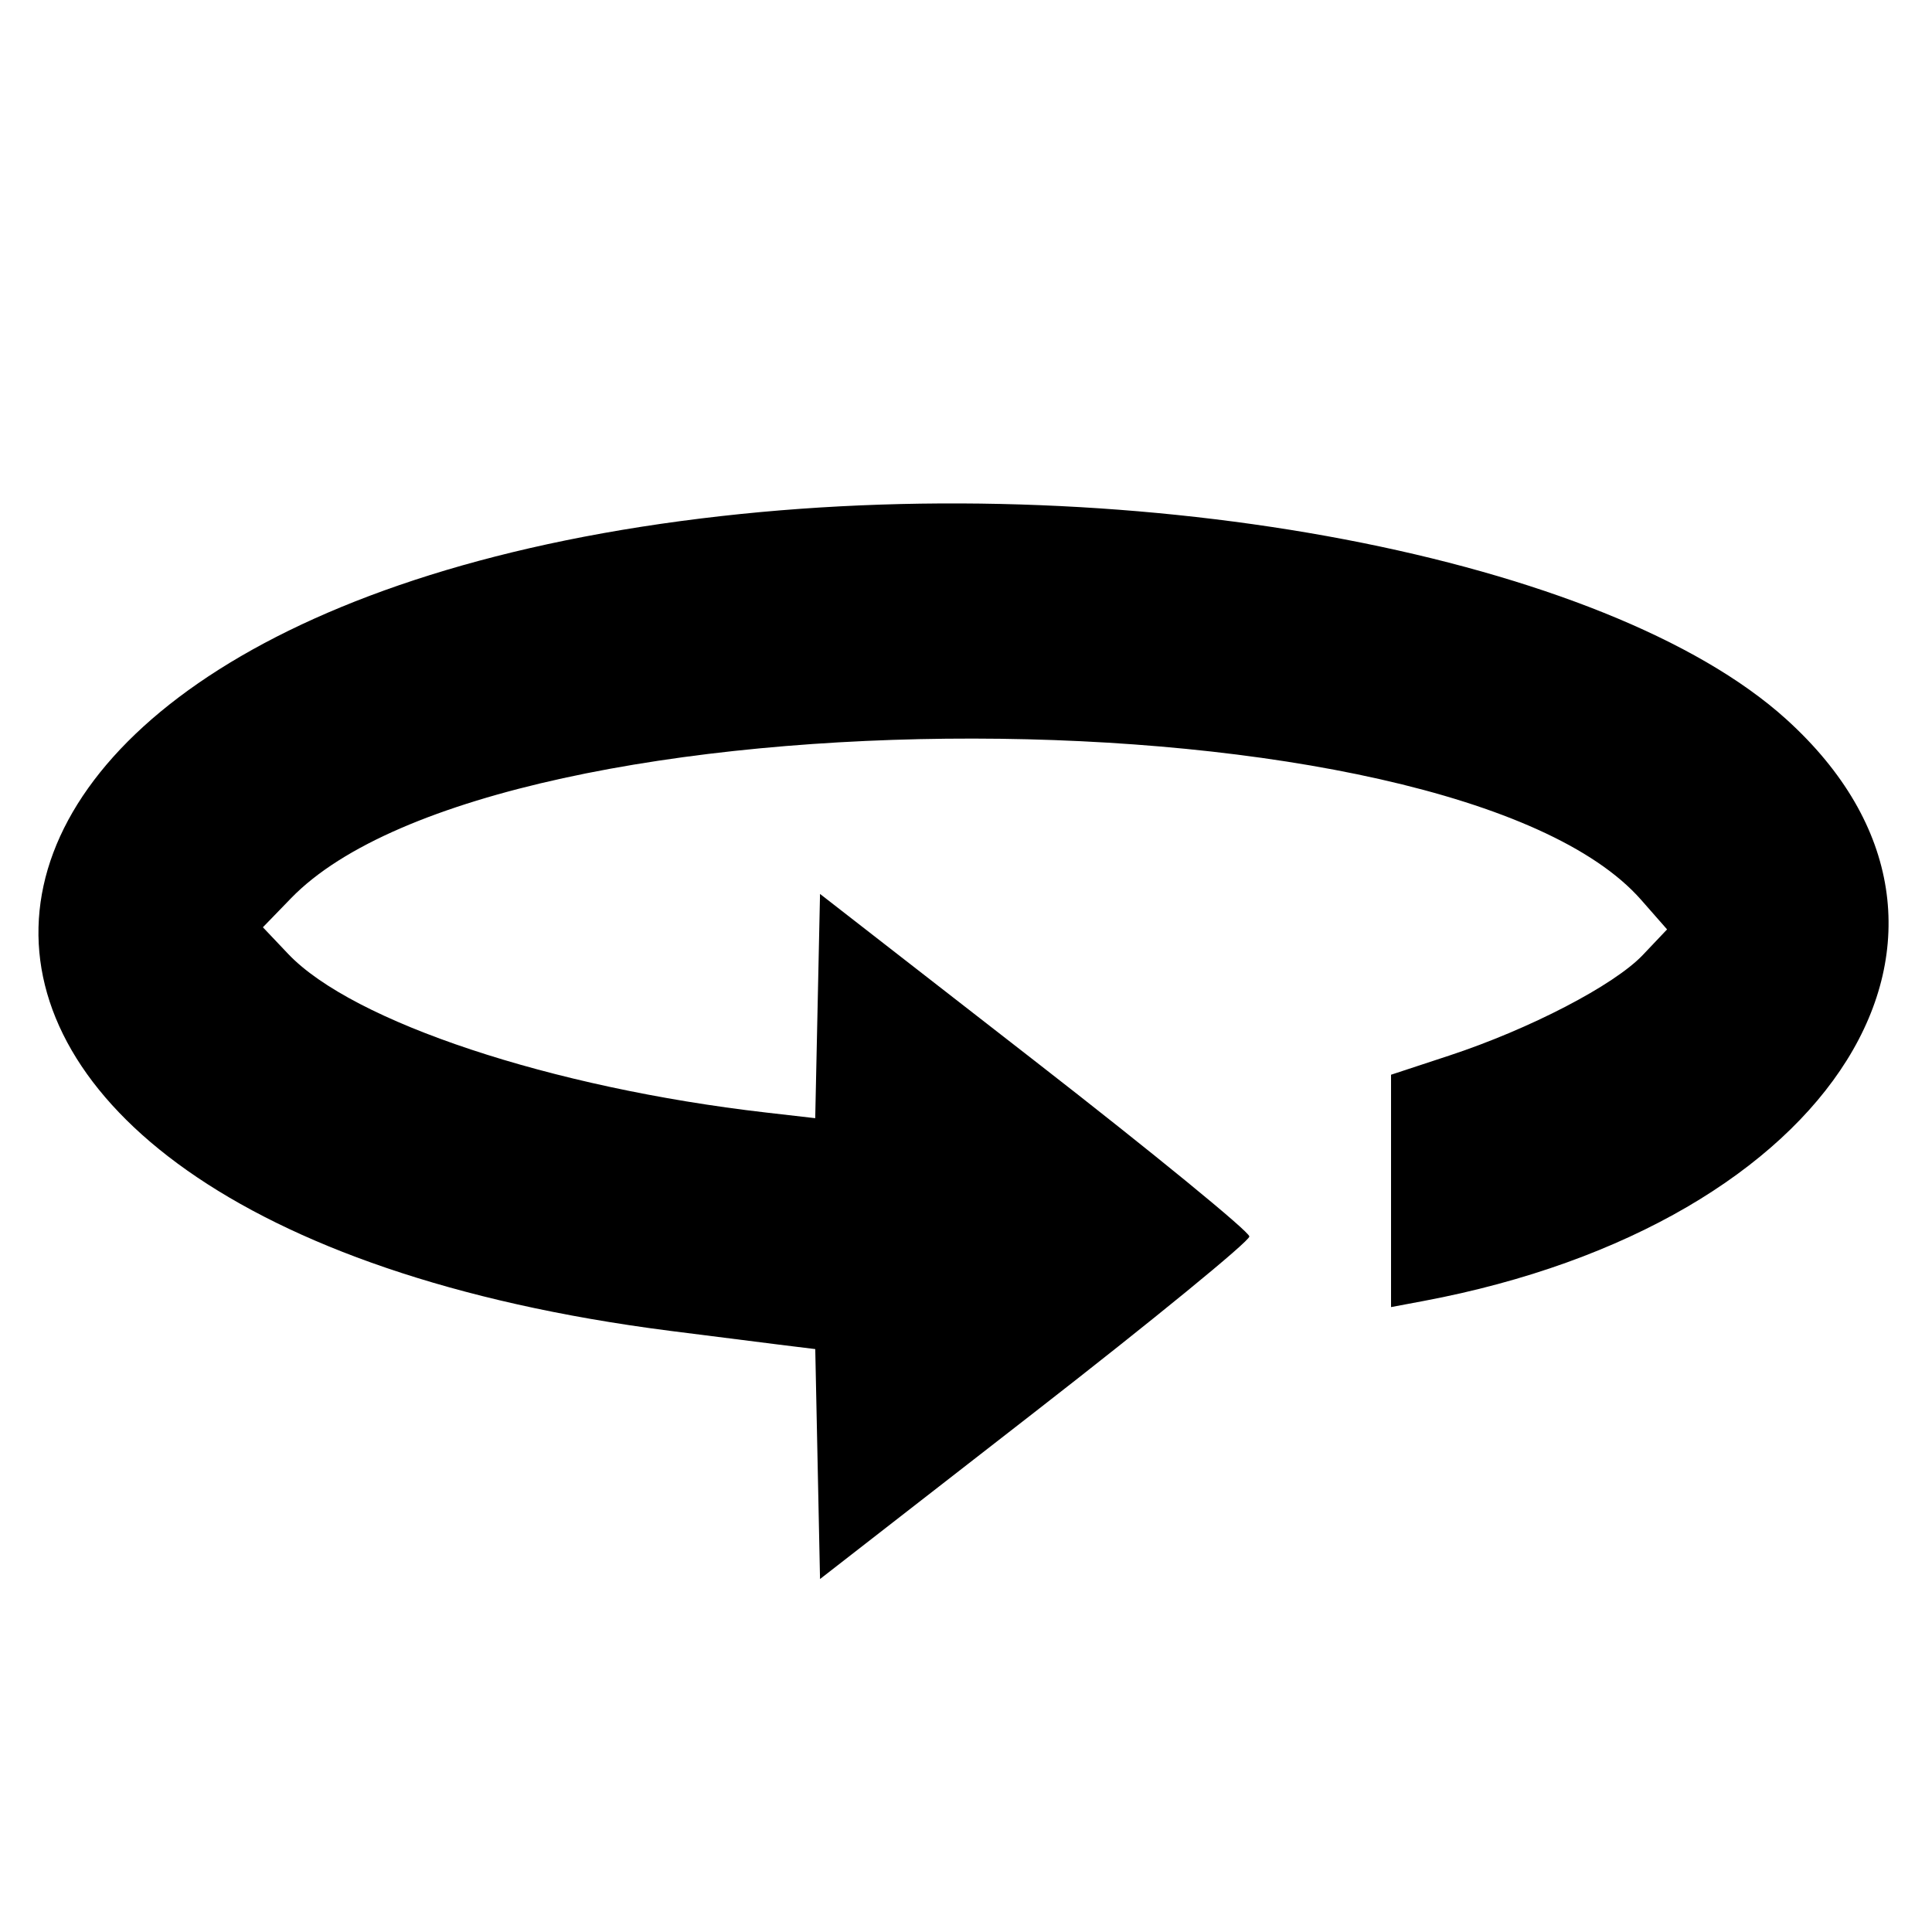
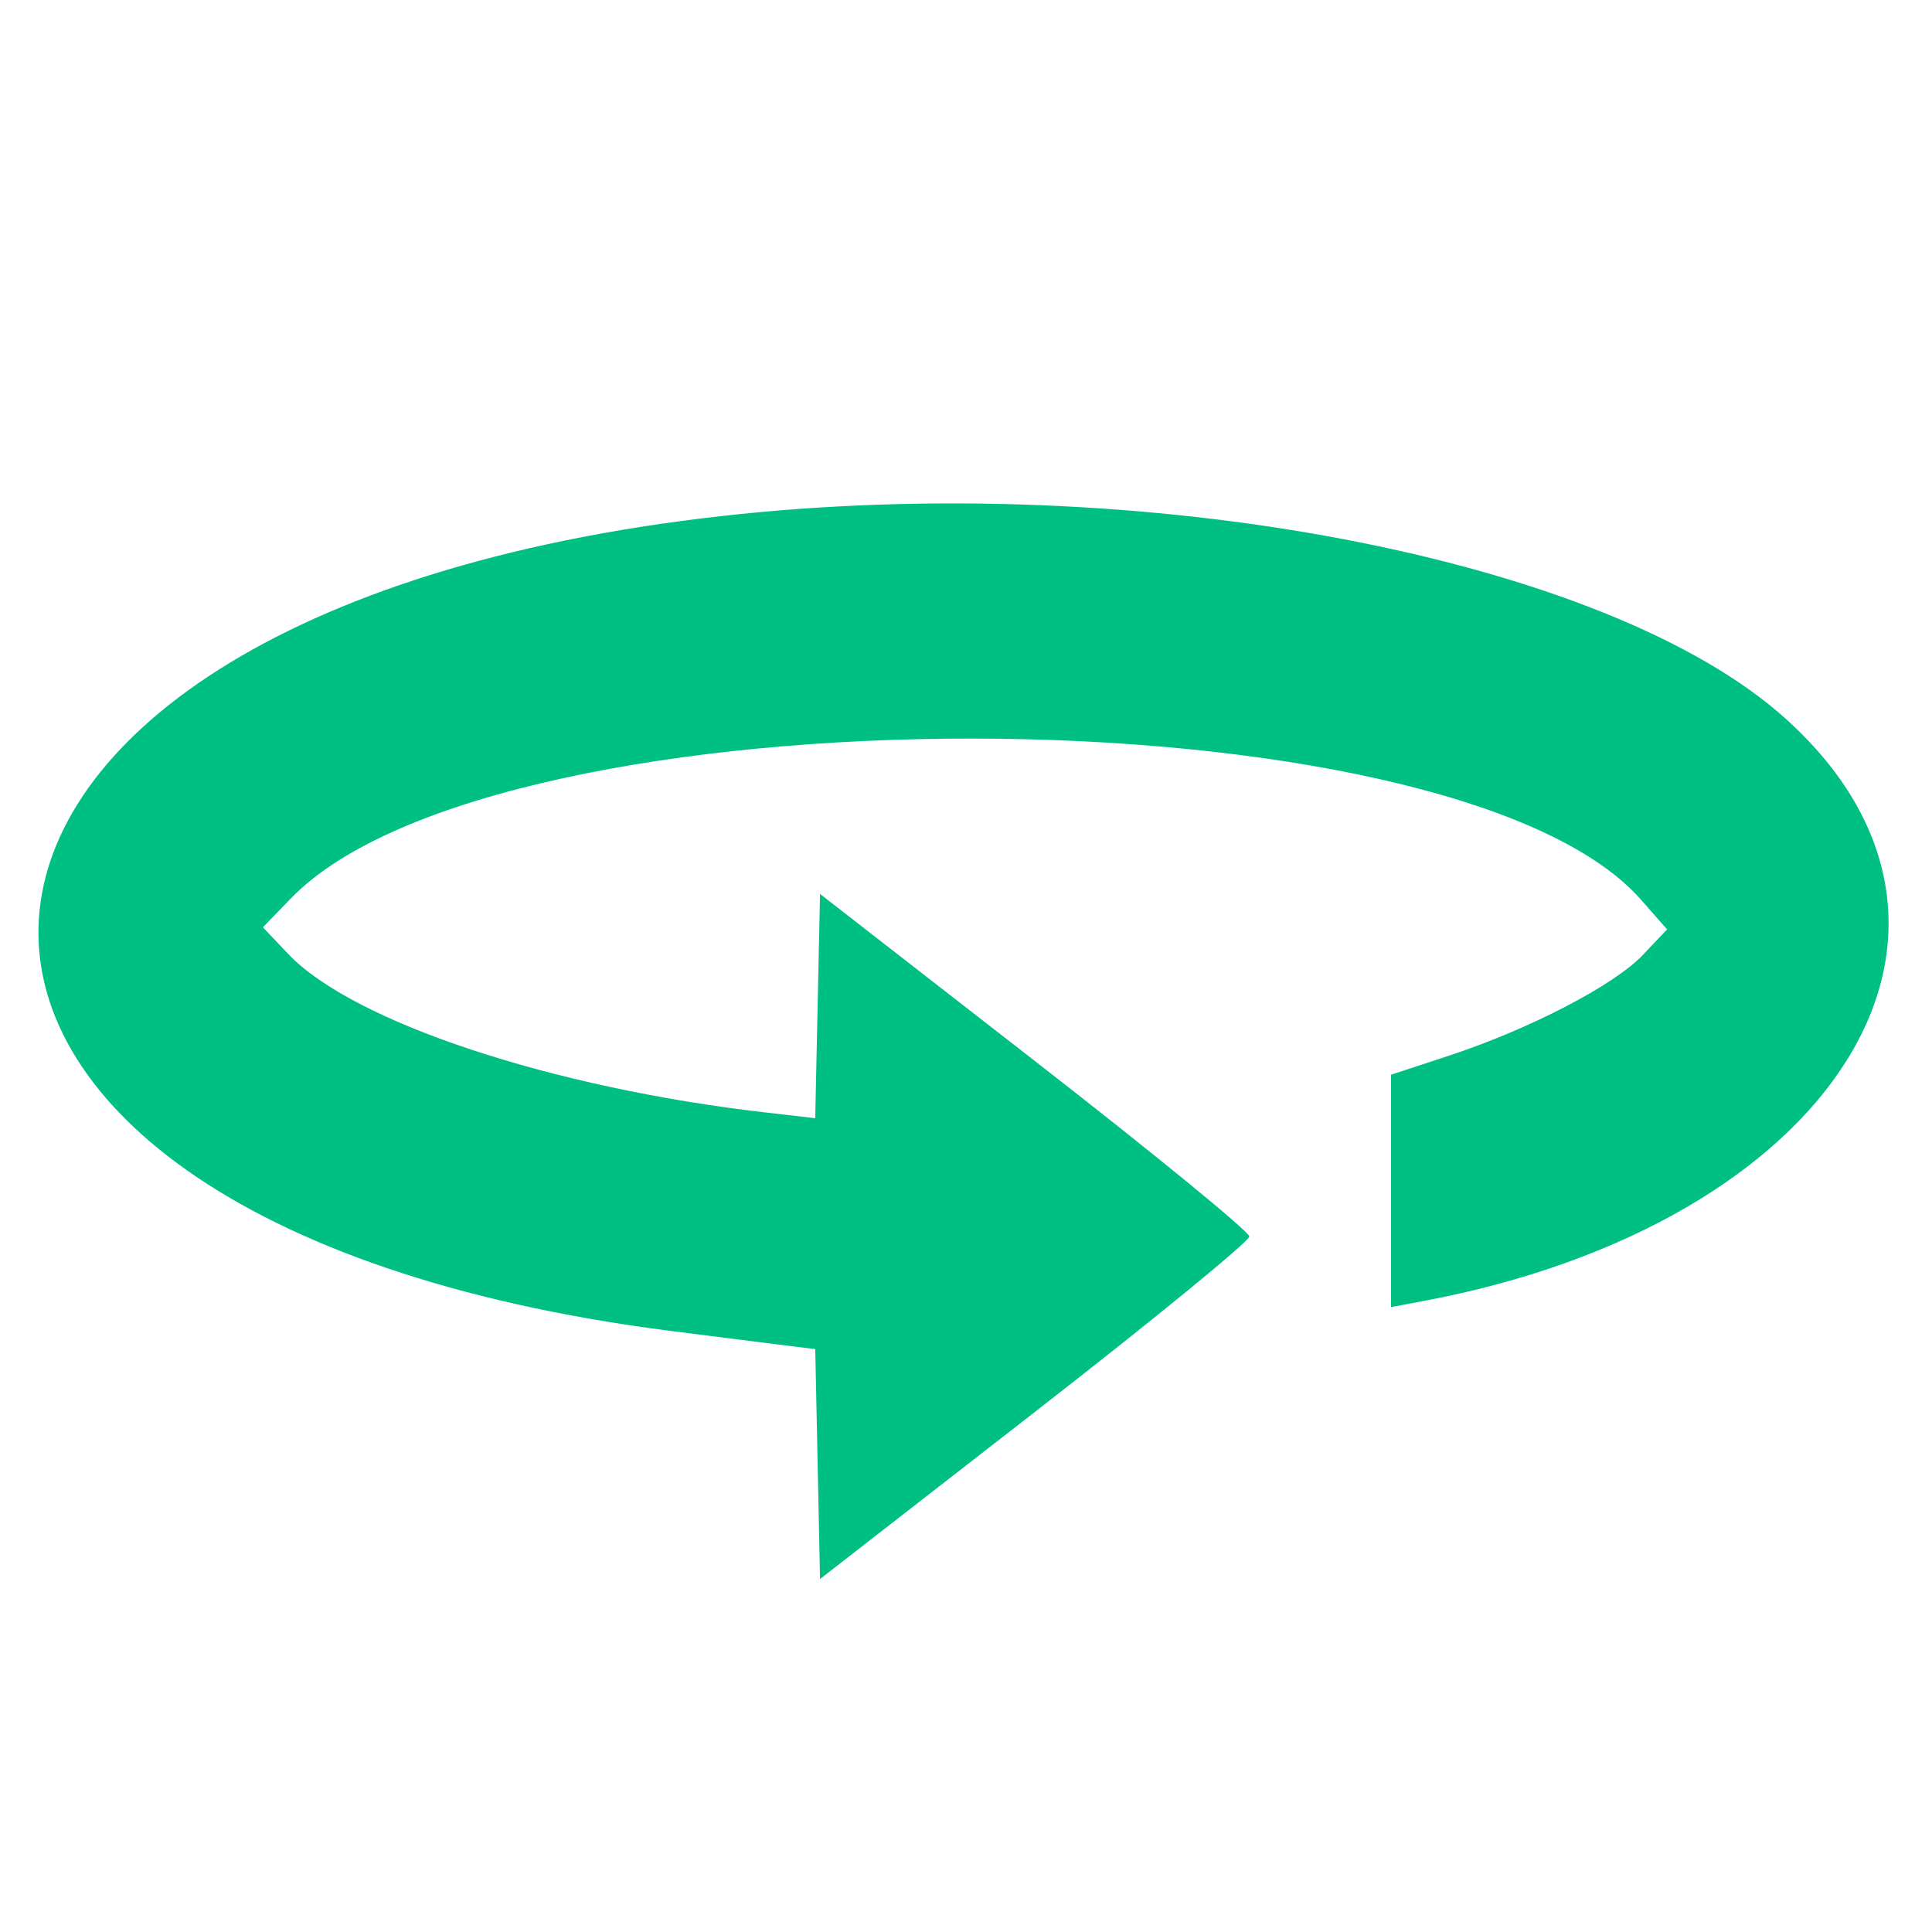
<svg xmlns="http://www.w3.org/2000/svg" id="svg" width="400" height="400" viewBox="0, 0, 400,400">
  <g id="svgg">
-     <path id="path0" d="M149.333 106.849 C -33.313 127.384,-41.223 252.474,138.667 275.531 C 146.978 276.596,157.155 277.883,161.284 278.391 L 168.790 279.314 169.284 303.117 L 169.778 326.920 214.222 292.359 C 238.667 273.351,258.667 256.989,258.667 256.000 C 258.667 255.011,238.667 238.649,214.222 219.641 L 169.778 185.080 169.280 208.294 L 168.783 231.508 158.614 230.340 C 114.170 225.237,73.024 211.579,59.659 197.495 L 54.430 191.983 60.245 185.983 C 103.148 141.719,300.841 141.956,339.792 186.318 L 345.150 192.421 340.131 197.714 C 334.182 203.985,316.718 213.058,300.000 218.562 L 288.000 222.512 288.000 246.565 L 288.000 270.618 294.624 269.375 C 380.118 253.336,418.057 192.558,369.823 148.909 C 332.872 115.470,236.377 97.063,149.333 106.849 " stroke="none" fill="#000000" fill-rule="evenodd" />
+     <path id="path0" d="M149.333 106.849 C -33.313 127.384,-41.223 252.474,138.667 275.531 C 146.978 276.596,157.155 277.883,161.284 278.391 L 168.790 279.314 169.284 303.117 L 169.778 326.920 214.222 292.359 C 238.667 273.351,258.667 256.989,258.667 256.000 C 258.667 255.011,238.667 238.649,214.222 219.641 L 169.778 185.080 169.280 208.294 L 168.783 231.508 158.614 230.340 C 114.170 225.237,73.024 211.579,59.659 197.495 L 54.430 191.983 60.245 185.983 C 103.148 141.719,300.841 141.956,339.792 186.318 L 345.150 192.421 340.131 197.714 C 334.182 203.985,316.718 213.058,300.000 218.562 L 288.000 222.512 288.000 246.565 L 288.000 270.618 294.624 269.375 C 380.118 253.336,418.057 192.558,369.823 148.909 C 332.872 115.470,236.377 97.063,149.333 106.849 " stroke="none" fill="#00bf82" fill-rule="evenodd" />
  </g>
</svg>
